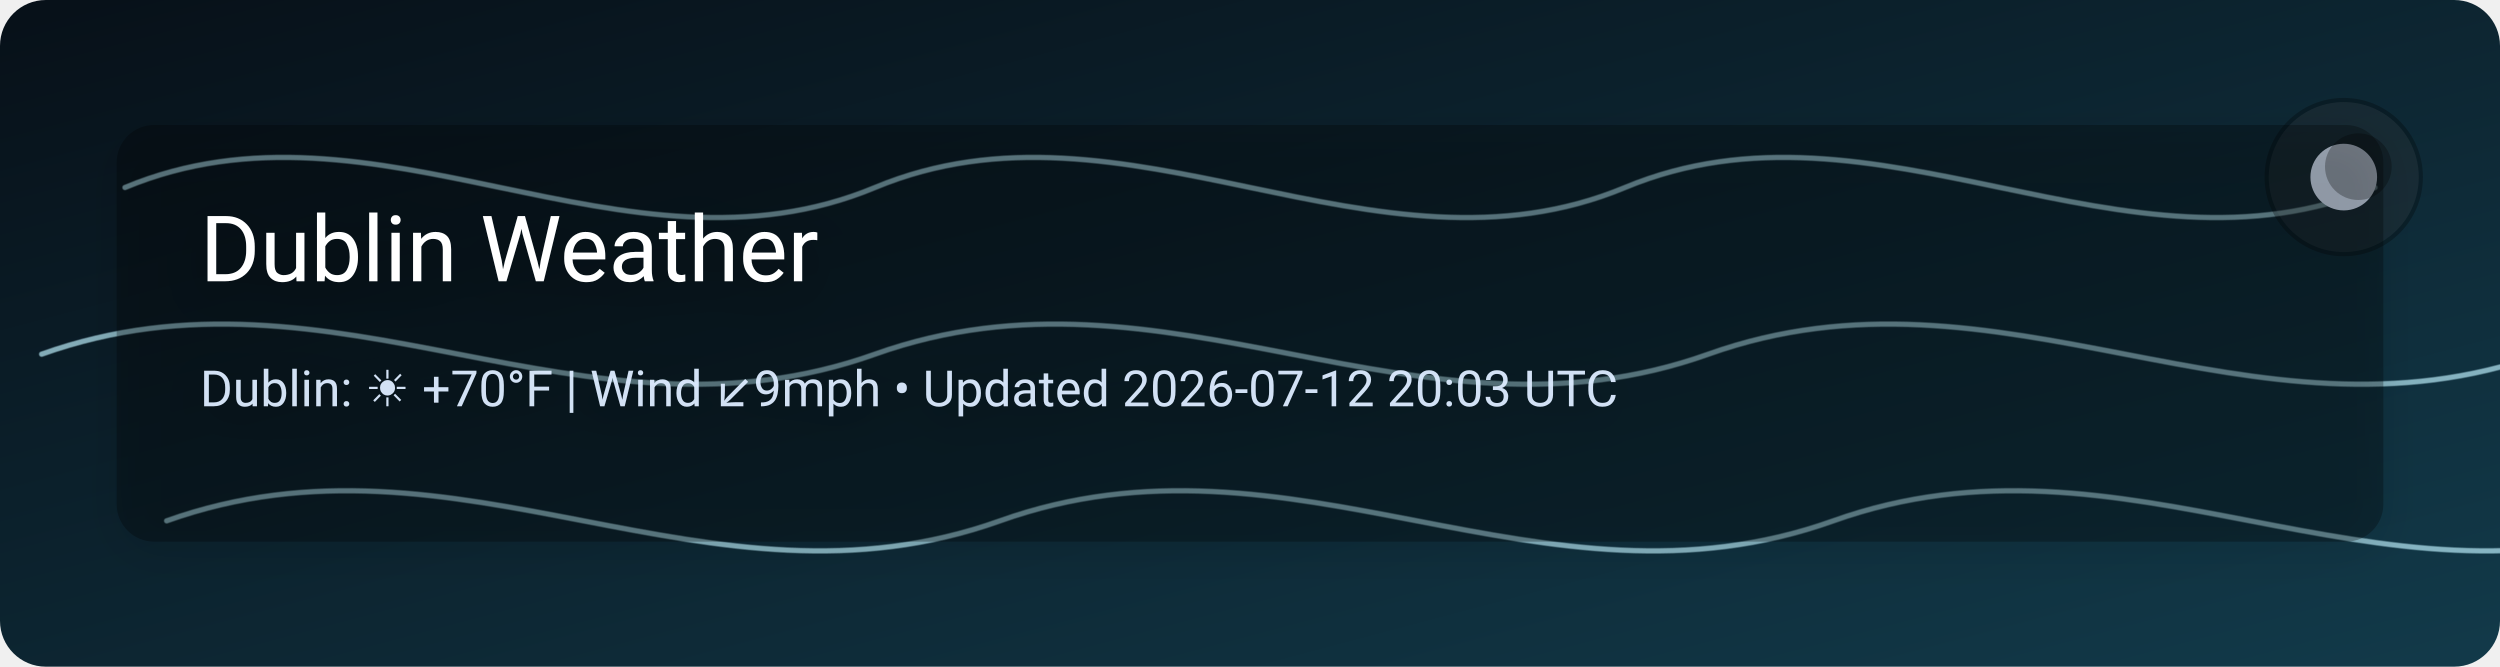
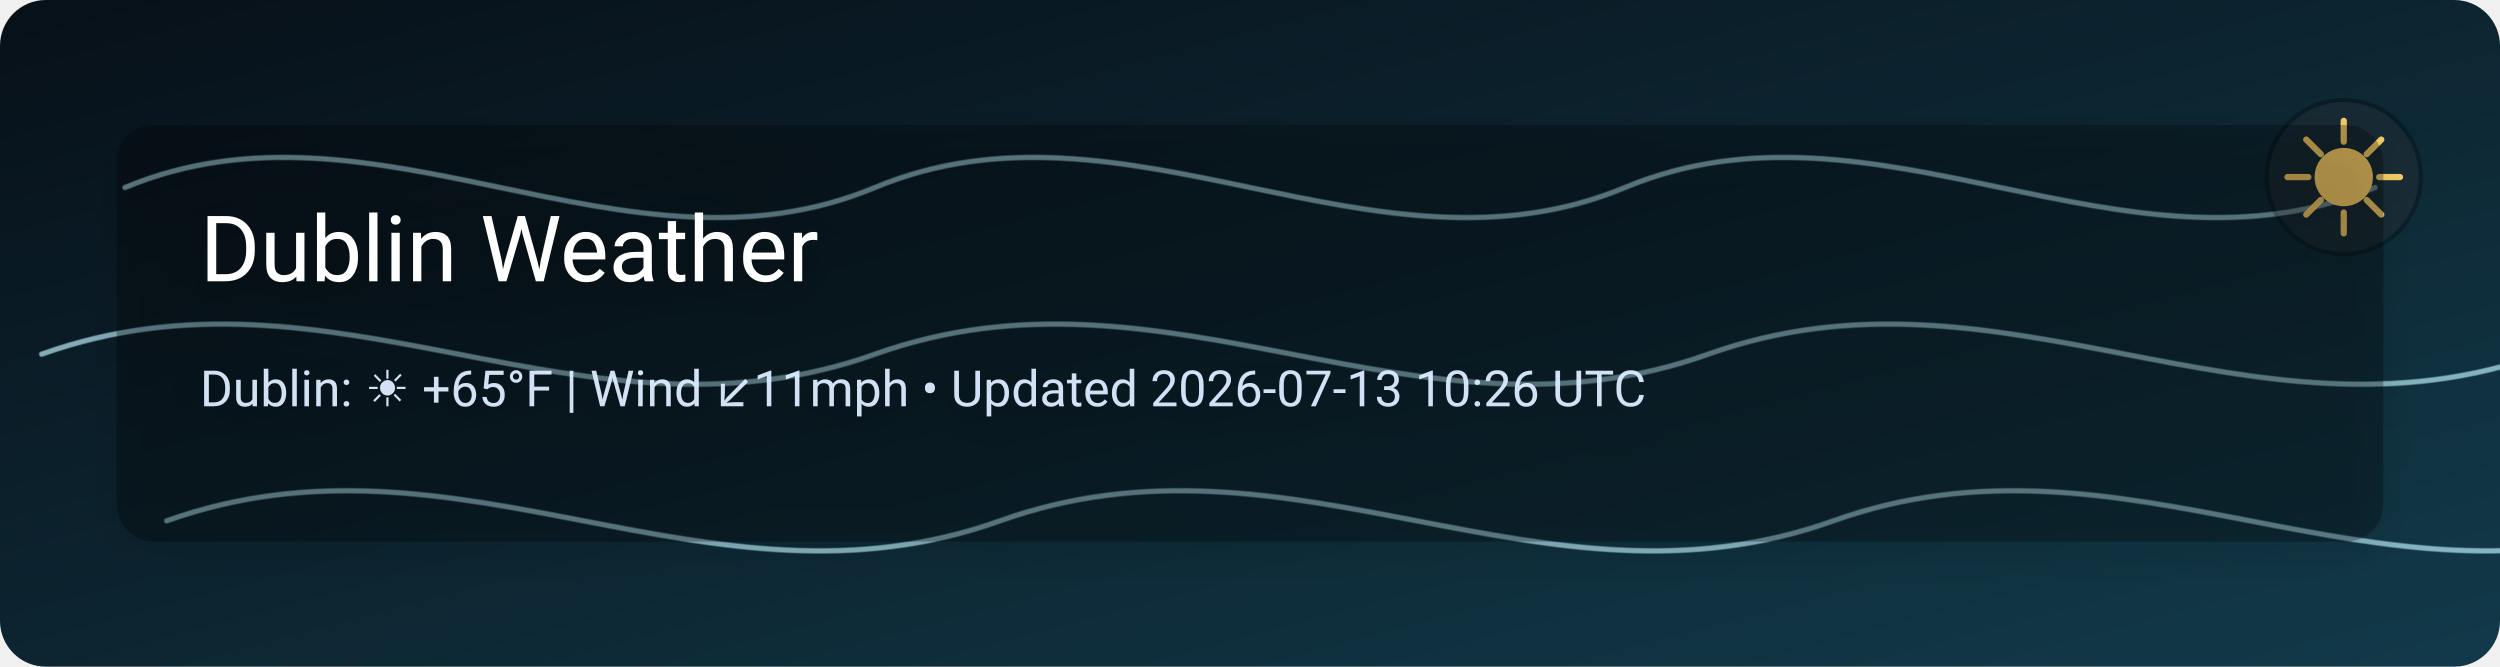
<svg xmlns="http://www.w3.org/2000/svg" width="1200" height="320" viewBox="0 0 1200 320">
  <defs>
    <linearGradient id="g" x1="0" y1="0" x2="1" y2="1">
      <stop offset="0" stop-color="#071018" />
      <stop offset="1" stop-color="#123a4a" />
    </linearGradient>
    <filter id="shadow" x="-20%" y="-20%" width="140%" height="140%">
      <feDropShadow dx="0" dy="6" stdDeviation="10" flood-color="#000" flood-opacity="0.35" />
    </filter>
  </defs>
  <style>
    .title { font: 44px system-ui, -apple-system, Segoe UI, Roboto, Arial; fill: #fff; }
    .sub   { font: 24px system-ui, -apple-system, Segoe UI, Roboto, Arial; fill: #dbeafe; opacity: .95; }
    .card  { fill: rgba(0,0,0,0.28); }

    @keyframes scrollDown { from { transform: translateY(-320px); } to { transform: translateY(0px); } }
    @keyframes scrollRight{ from { transform: translateX(-600px); } to { transform: translateX(0px); } }
    @keyframes scrollLeft { from { transform: translateX(0px); } to { transform: translateX(-600px); } }
    @keyframes driftDiag  { from { transform: translate(-180px,-140px); } to { transform: translate(180px,140px); } }
    @keyframes flash { 0%,90%,100% { opacity: 0; } 91%,93% { opacity: .65; } 94% { opacity: .1; } 95% { opacity: .45; } }

    .layerSlow  { opacity: .22; }
    .layerMed   { opacity: .30; }
    .layerFast  { opacity: .40; }

    .rainSlow { animation: scrollDown 2.6s linear infinite; }
    .rainMed  { animation: scrollDown 1.7s linear infinite; }
    .rainFast { animation: scrollDown 1.1s linear infinite; }

    .windSlow { animation: scrollRight 7.2s linear infinite; }
    .windMed  { animation: scrollRight 4.8s linear infinite; }
    .windFast { animation: scrollRight 3.2s linear infinite; }

    .fogSlow  { animation: scrollLeft 18s ease-in-out infinite; }
    .fogMed   { animation: scrollLeft 12s ease-in-out infinite; }
    .fogFast  { animation: scrollLeft 8s  ease-in-out infinite; }

    .snowSlow { animation: driftDiag 10s linear infinite; }
    .snowMed  { animation: driftDiag 7s  linear infinite; }
    .snowFast { animation: driftDiag 5s  linear infinite; }

    .flash { animation: flash 4.8s infinite; }

    /* Badge subtle float */
    @keyframes bob { 0%,100% { transform: translateY(0px); } 50% { transform: translateY(3px); } }
    .badge { animation: bob 2.8s ease-in-out infinite; }
  </style>
  <rect width="1200" height="320" rx="22" fill="url(#g)" />
  <g class="layerSlow windSlow" fill="none" stroke="#bff3ff" stroke-width="3" stroke-linecap="round">
    <path d="M 60 90 C 180 40, 300 140, 420 90 S 660 140, 780 90 S 1020 140, 1140 90" />
    <path d="M 20 170 C 160 120, 280 220, 420 170 S 680 220, 820 170 S 1080 220, 1220 170" />
    <path d="M 80 250 C 220 200, 340 300, 480 250 S 740 300, 880 250 S 1140 300, 1280 250" />
  </g>
  <g class="layerMed windMed" fill="none" stroke="#bff3ff" stroke-width="2.5" stroke-linecap="round">
    <path d="M 60 90 C 180 40, 300 140, 420 90 S 660 140, 780 90 S 1020 140, 1140 90" />
    <path d="M 20 170 C 160 120, 280 220, 420 170 S 680 220, 820 170 S 1080 220, 1220 170" />
    <path d="M 80 250 C 220 200, 340 300, 480 250 S 740 300, 880 250 S 1140 300, 1280 250" />
  </g>
  <g class="layerFast windFast" fill="none" stroke="#bff3ff" stroke-width="2" stroke-linecap="round">
    <path d="M 60 90 C 180 40, 300 140, 420 90 S 660 140, 780 90 S 1020 140, 1140 90" />
    <path d="M 20 170 C 160 120, 280 220, 420 170 S 680 220, 820 170 S 1080 220, 1220 170" />
    <path d="M 80 250 C 220 200, 340 300, 480 250 S 740 300, 880 250 S 1140 300, 1280 250" />
  </g>
  <g class="badge">
    <circle cx="1125" cy="85" r="38" fill="rgba(0,0,0,0.28)" />
    <circle cx="1125" cy="85" r="36" fill="rgba(255,255,255,0.06)" />
  </g>
  <g class="badge">
-     <circle cx="1125" cy="85" r="16" fill="#dbeafe" />
-     <circle cx="1132" cy="80" r="16" fill="rgba(0,0,0,0.28)" />
+     <circle cx="1125" cy="85" r="14" fill="#ffd36a" />
+     <g stroke="#ffd36a" stroke-width="3" stroke-linecap="round" opacity="0.95">
+       <line x1="1125" y1="58" x2="1125" y2="68" />
+       <line x1="1125" y1="102" x2="1125" y2="112" />
+       <line x1="1098" y1="85" x2="1108" y2="85" />
+       <line x1="1142" y1="85" x2="1152" y2="85" />
+       <line x1="1107" y1="67" x2="1114" y2="74" />
+       <line x1="1136" y1="96" x2="1143" y2="103" />
+       <line x1="1136" y1="74" x2="1143" y2="67" />
+       <line x1="1107" y1="103" x2="1114" y2="96" />
+     </g>
  </g>
  <g filter="url(#shadow)">
    <rect x="56" y="60" width="1088" height="200" rx="18" class="card" />
    <text x="96" y="135" class="title">Dublin Weather</text>
-     <text x="96" y="195" class="sub">Dublin: ☀️  +70°F | Wind ↙9mph • Updated 2026-07-12 20:03 UTC</text>
+     <text x="96" y="195" class="sub">Dublin: ☀️  +65°F | Wind ↙11mph • Updated 2026-07-13 10:26 UTC</text>
  </g>
</svg>
